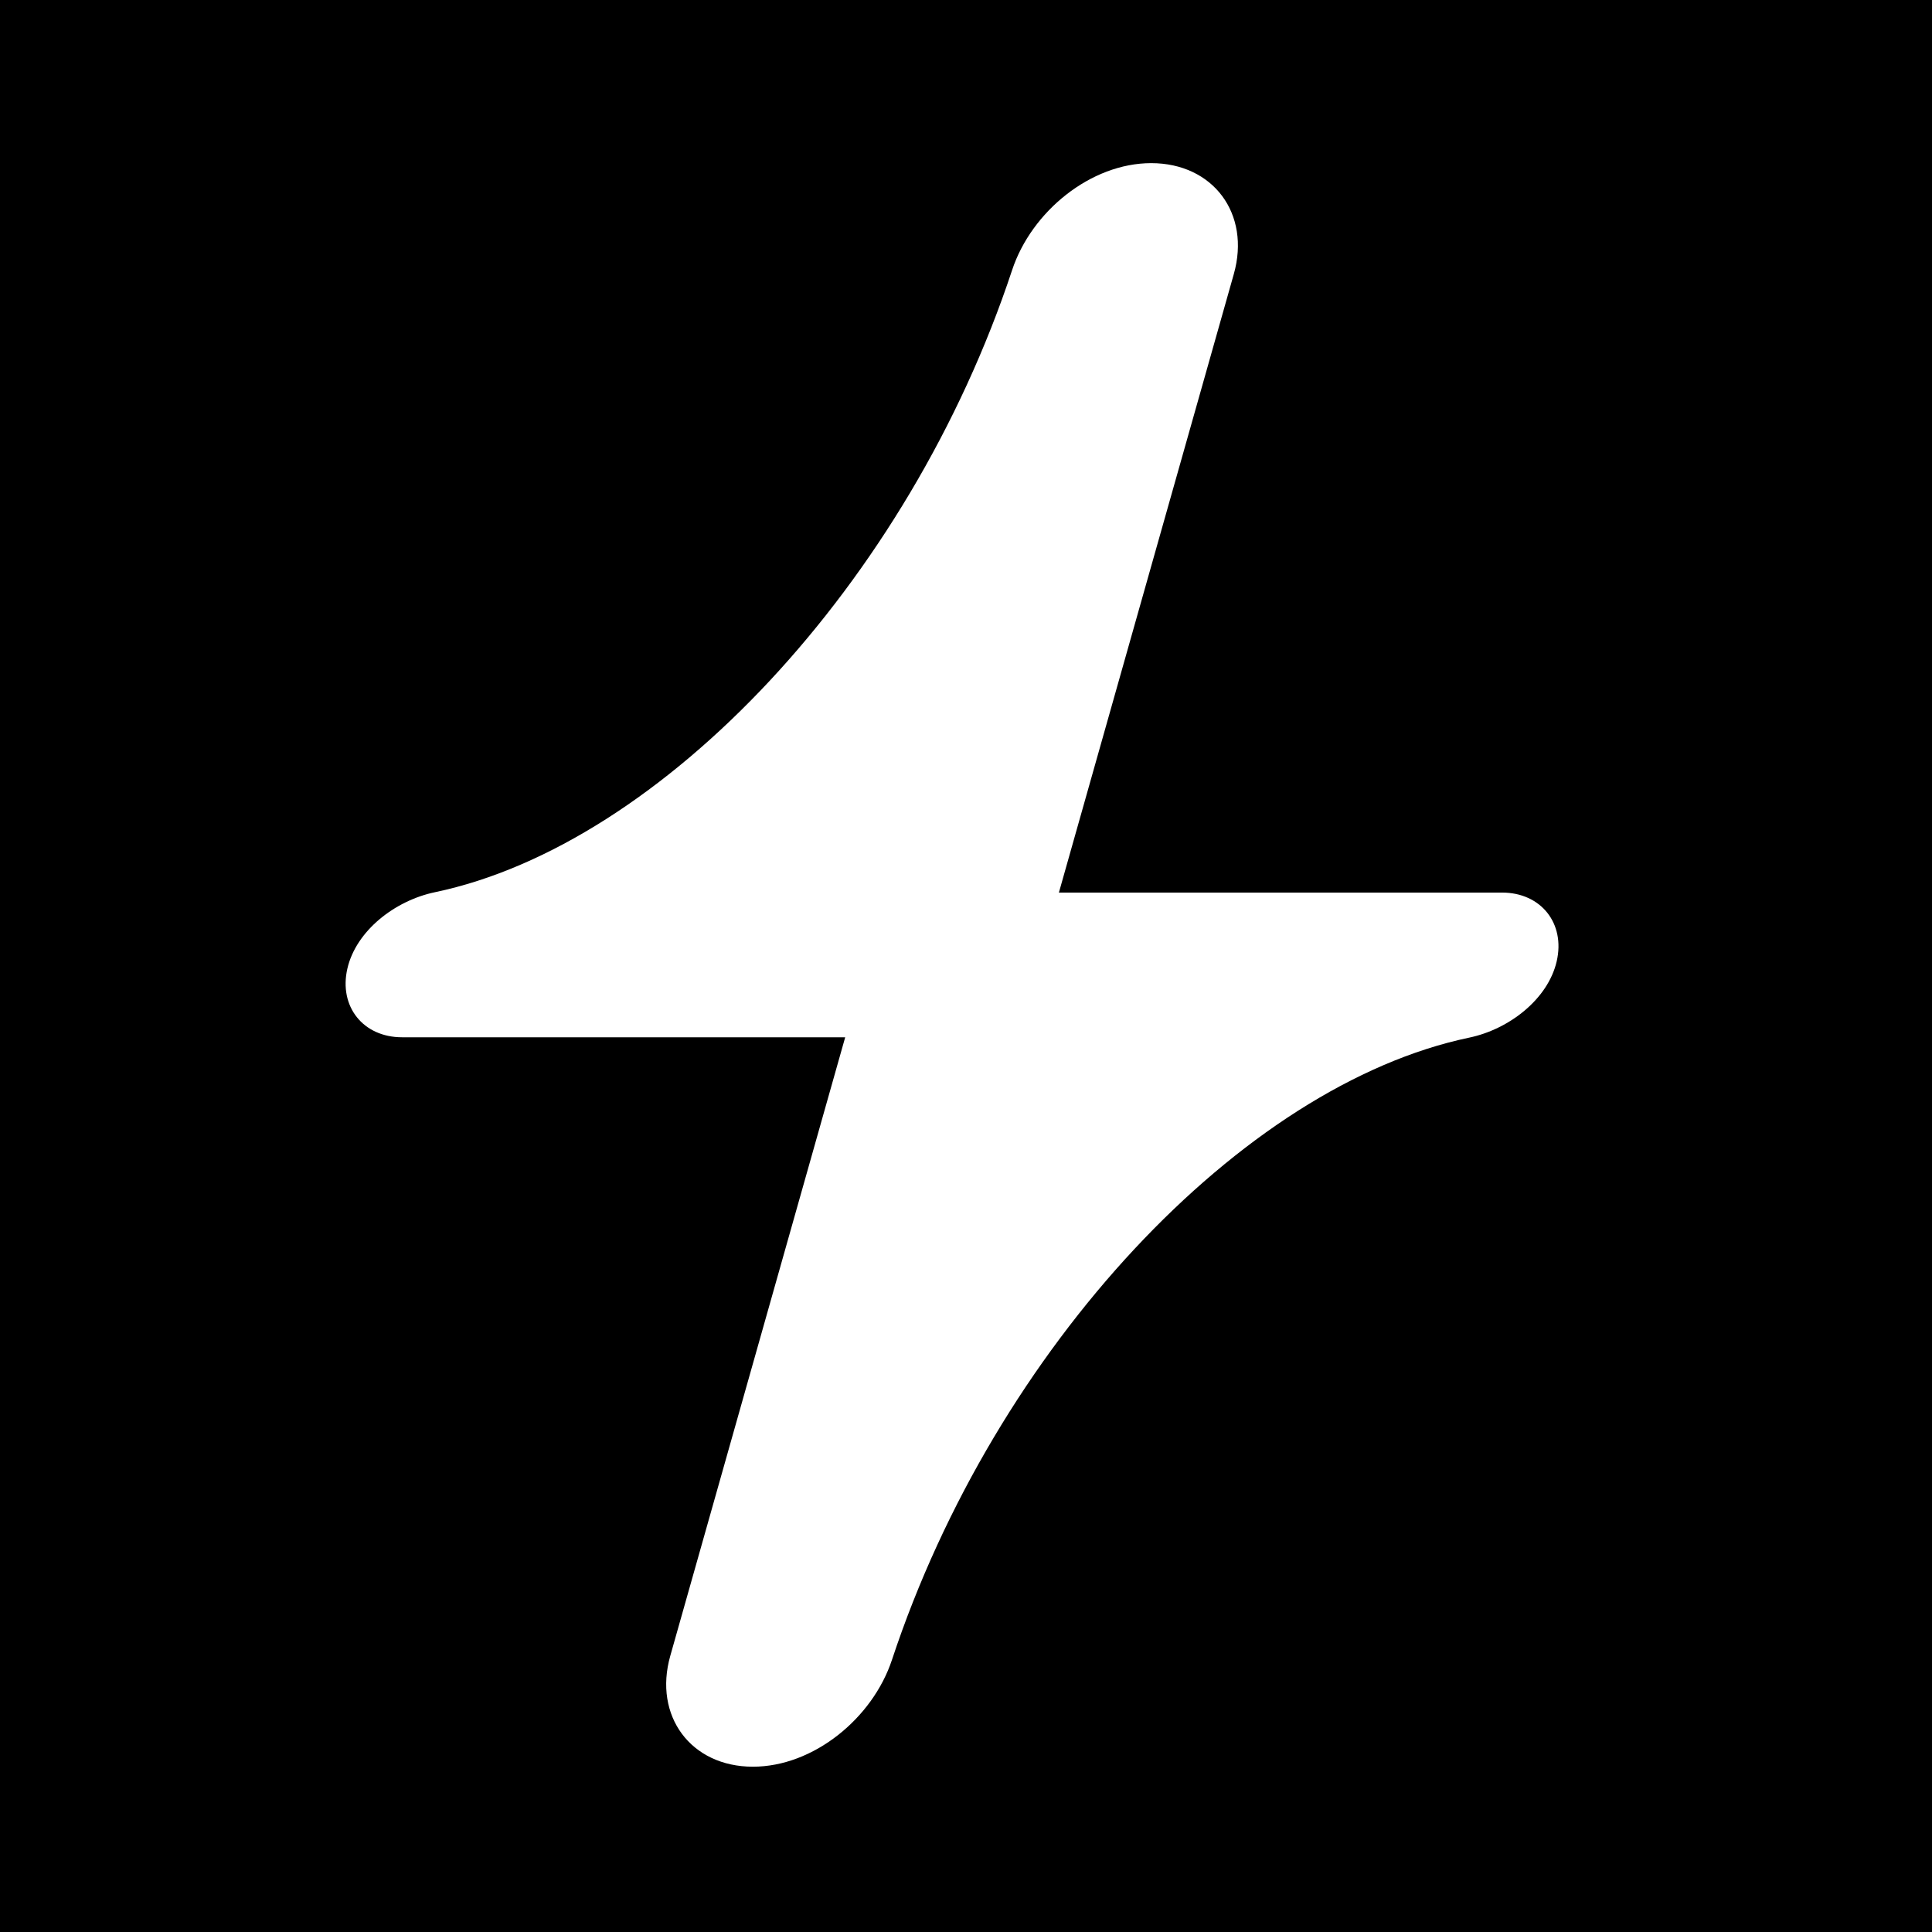
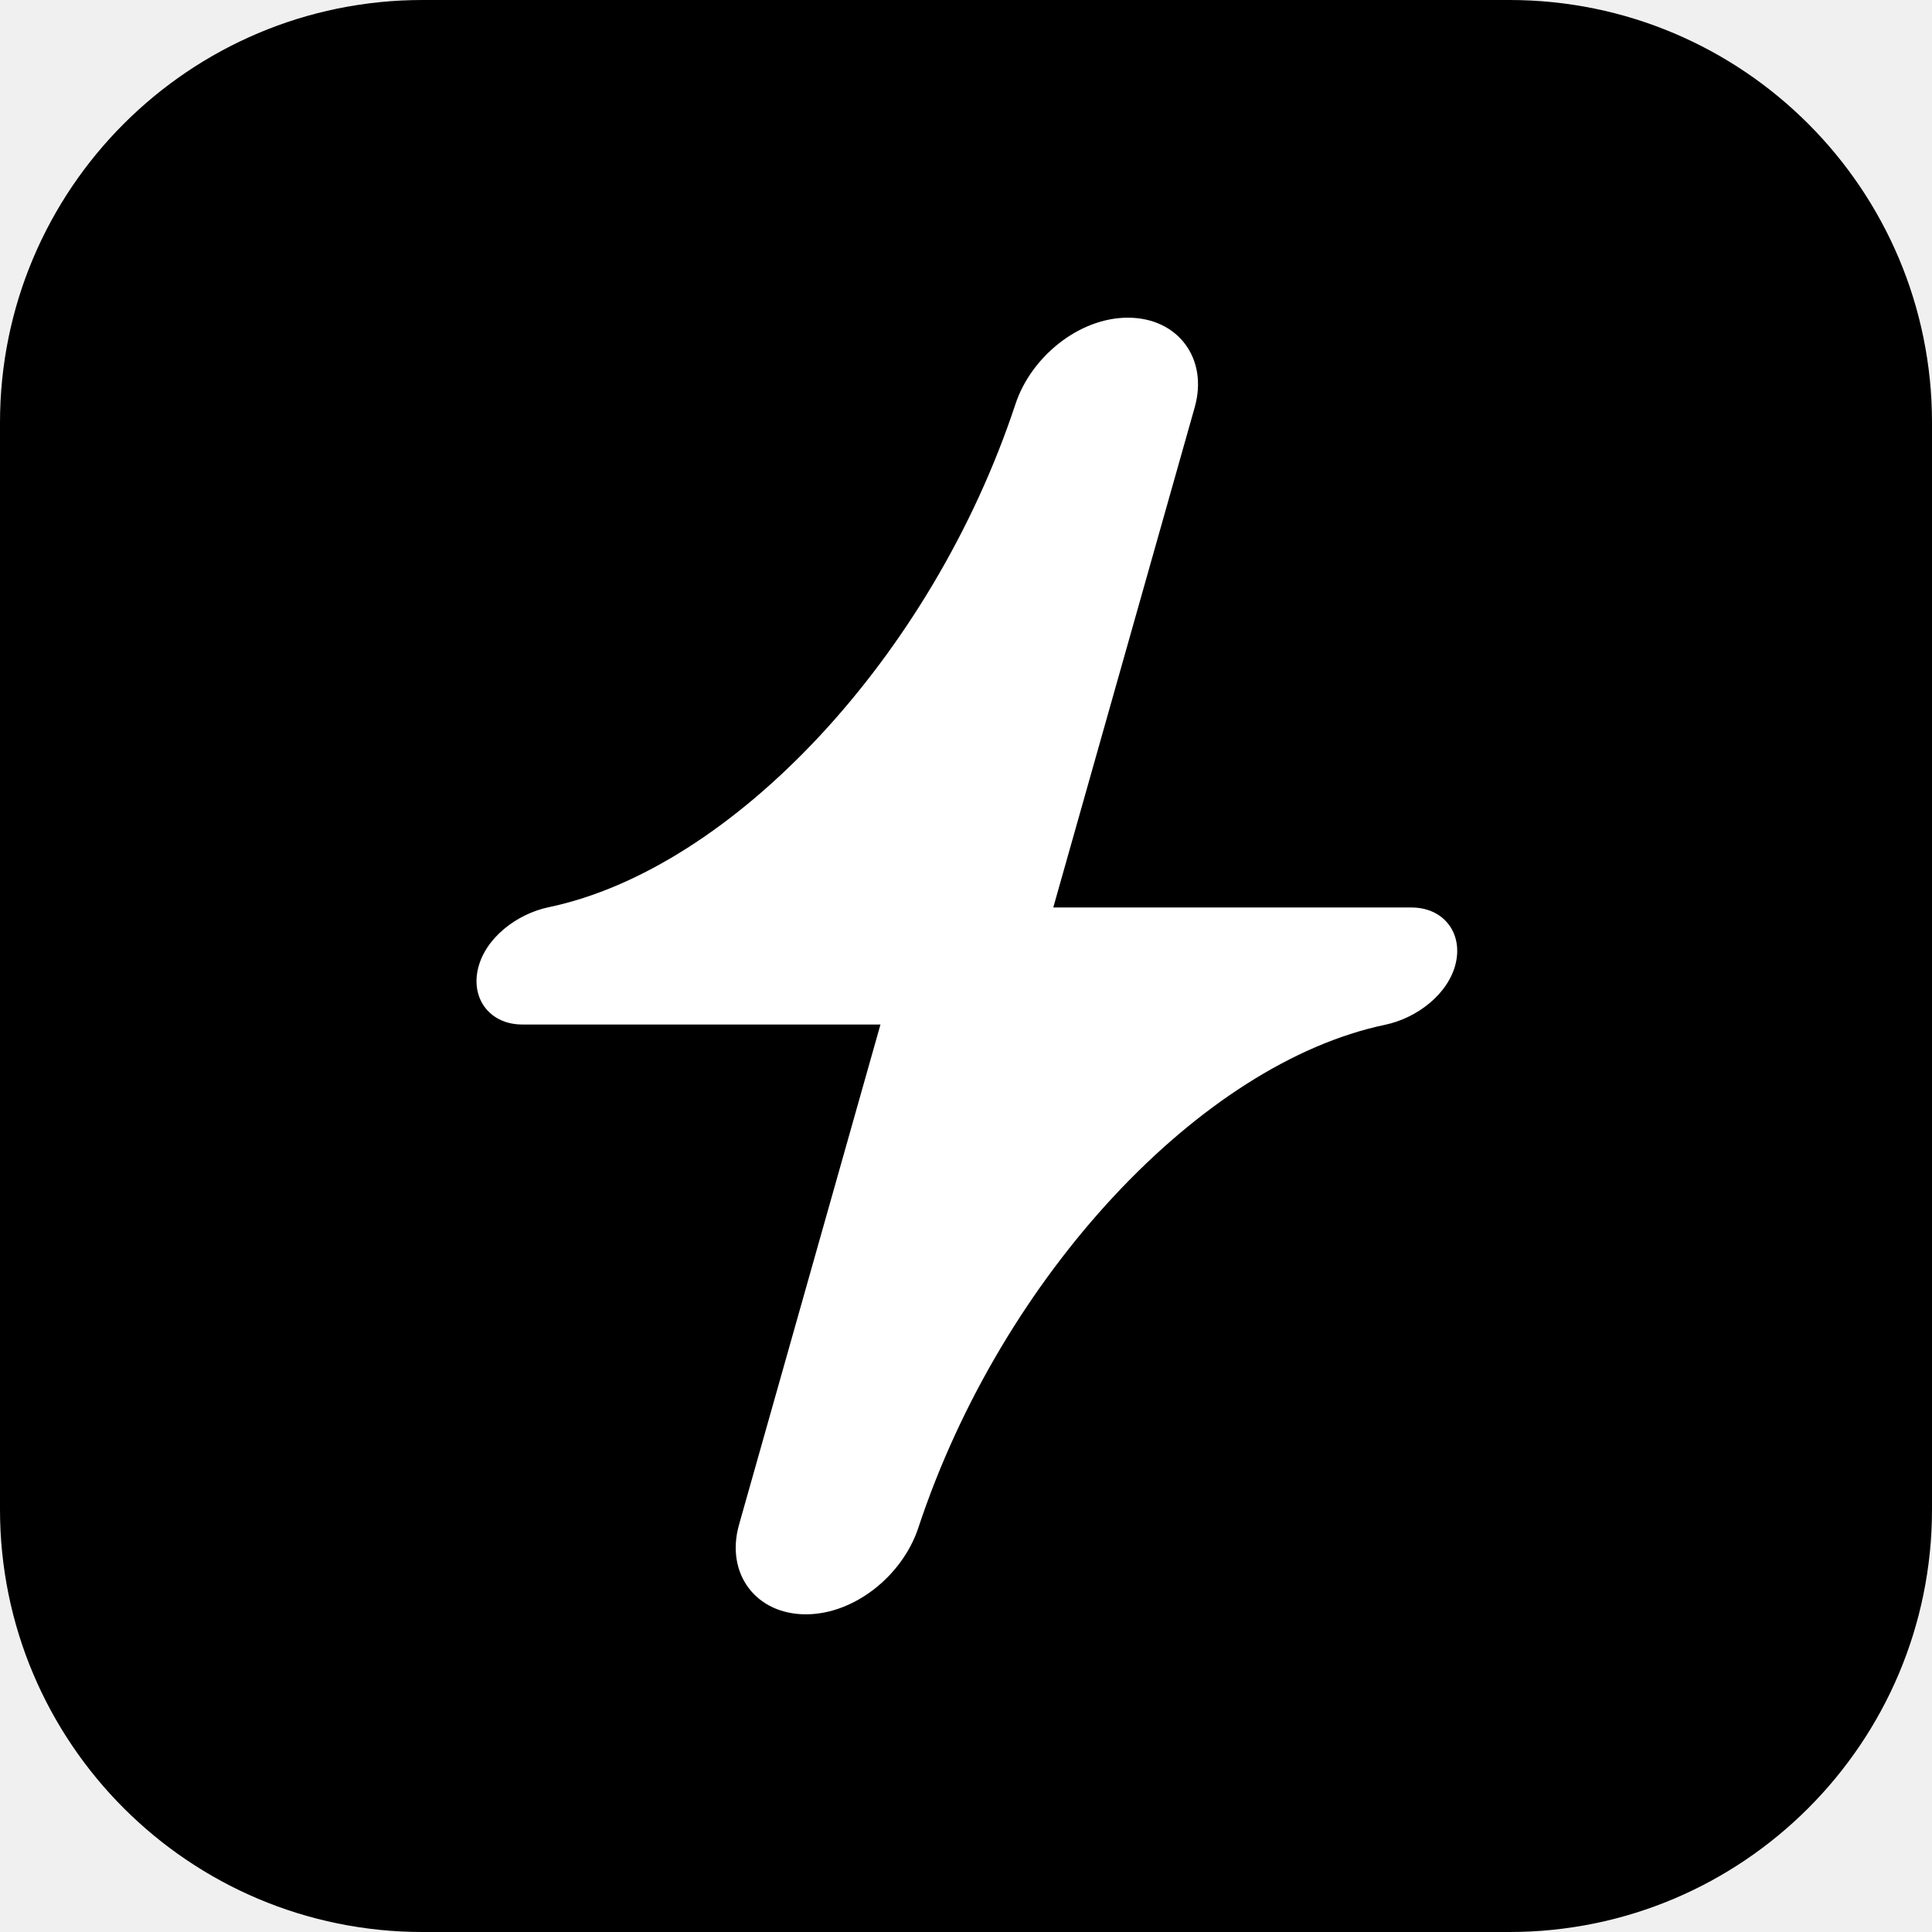
- <svg xmlns="http://www.w3.org/2000/svg" width="900" height="900" viewBox="0 0 900 900" fill="none">
-   <g clip-path="url(#clip0_295_108)">
-     <path d="M0 0H900V900H0V0Z" fill="black" />
-     <path d="M536.268 76C565.143 76.001 582.702 99.567 574.758 127.659L493.275 415.796H699.699C717.839 415.796 729.244 430.118 725.177 447.788C721.109 465.459 703.005 479.478 684.415 483.369C578.695 505.496 463.756 627.383 415.518 773.198C406.489 800.488 378.886 823 350.737 823C321.862 823 304.303 799.433 312.247 771.343L393.724 483.204H187.306C169.167 483.204 157.756 468.882 161.822 451.212C165.891 433.541 184 419.522 202.59 415.631C308.31 393.504 423.249 271.616 471.488 125.8C480.516 98.51 508.12 76 536.268 76Z" fill="white" />
+ <svg xmlns="http://www.w3.org/2000/svg" viewBox="0 0 128 128">
+   <rect width="128" height="128" rx="28" fill="#000000" />
+   <g transform="translate(64 64) scale(0.115) translate(-443 -449.5)">
+     <path d="M536.268 76C565.143 76.001 582.702 99.567 574.758 127.659L493.275 415.796H699.699C717.839 415.796 729.244 430.118 725.177 447.788C721.109 465.459 703.005 479.478 684.415 483.369C578.695 505.496 463.756 627.383 415.518 773.198C406.489 800.488 378.886 823 350.737 823C321.862 823 304.303 799.433 312.247 771.343L393.724 483.204H187.306C169.167 483.204 157.756 468.882 161.822 451.212C165.891 433.541 184 419.522 202.59 415.631C308.31 393.504 423.249 271.616 471.488 125.8C480.516 98.51 508.12 76 536.268 76Z" fill="#ffffff" />
  </g>
-   <defs>
-     <clipPath id="clip0_295_108">
-       <rect width="900" height="900" fill="white" />
-     </clipPath>
-   </defs>
</svg>
